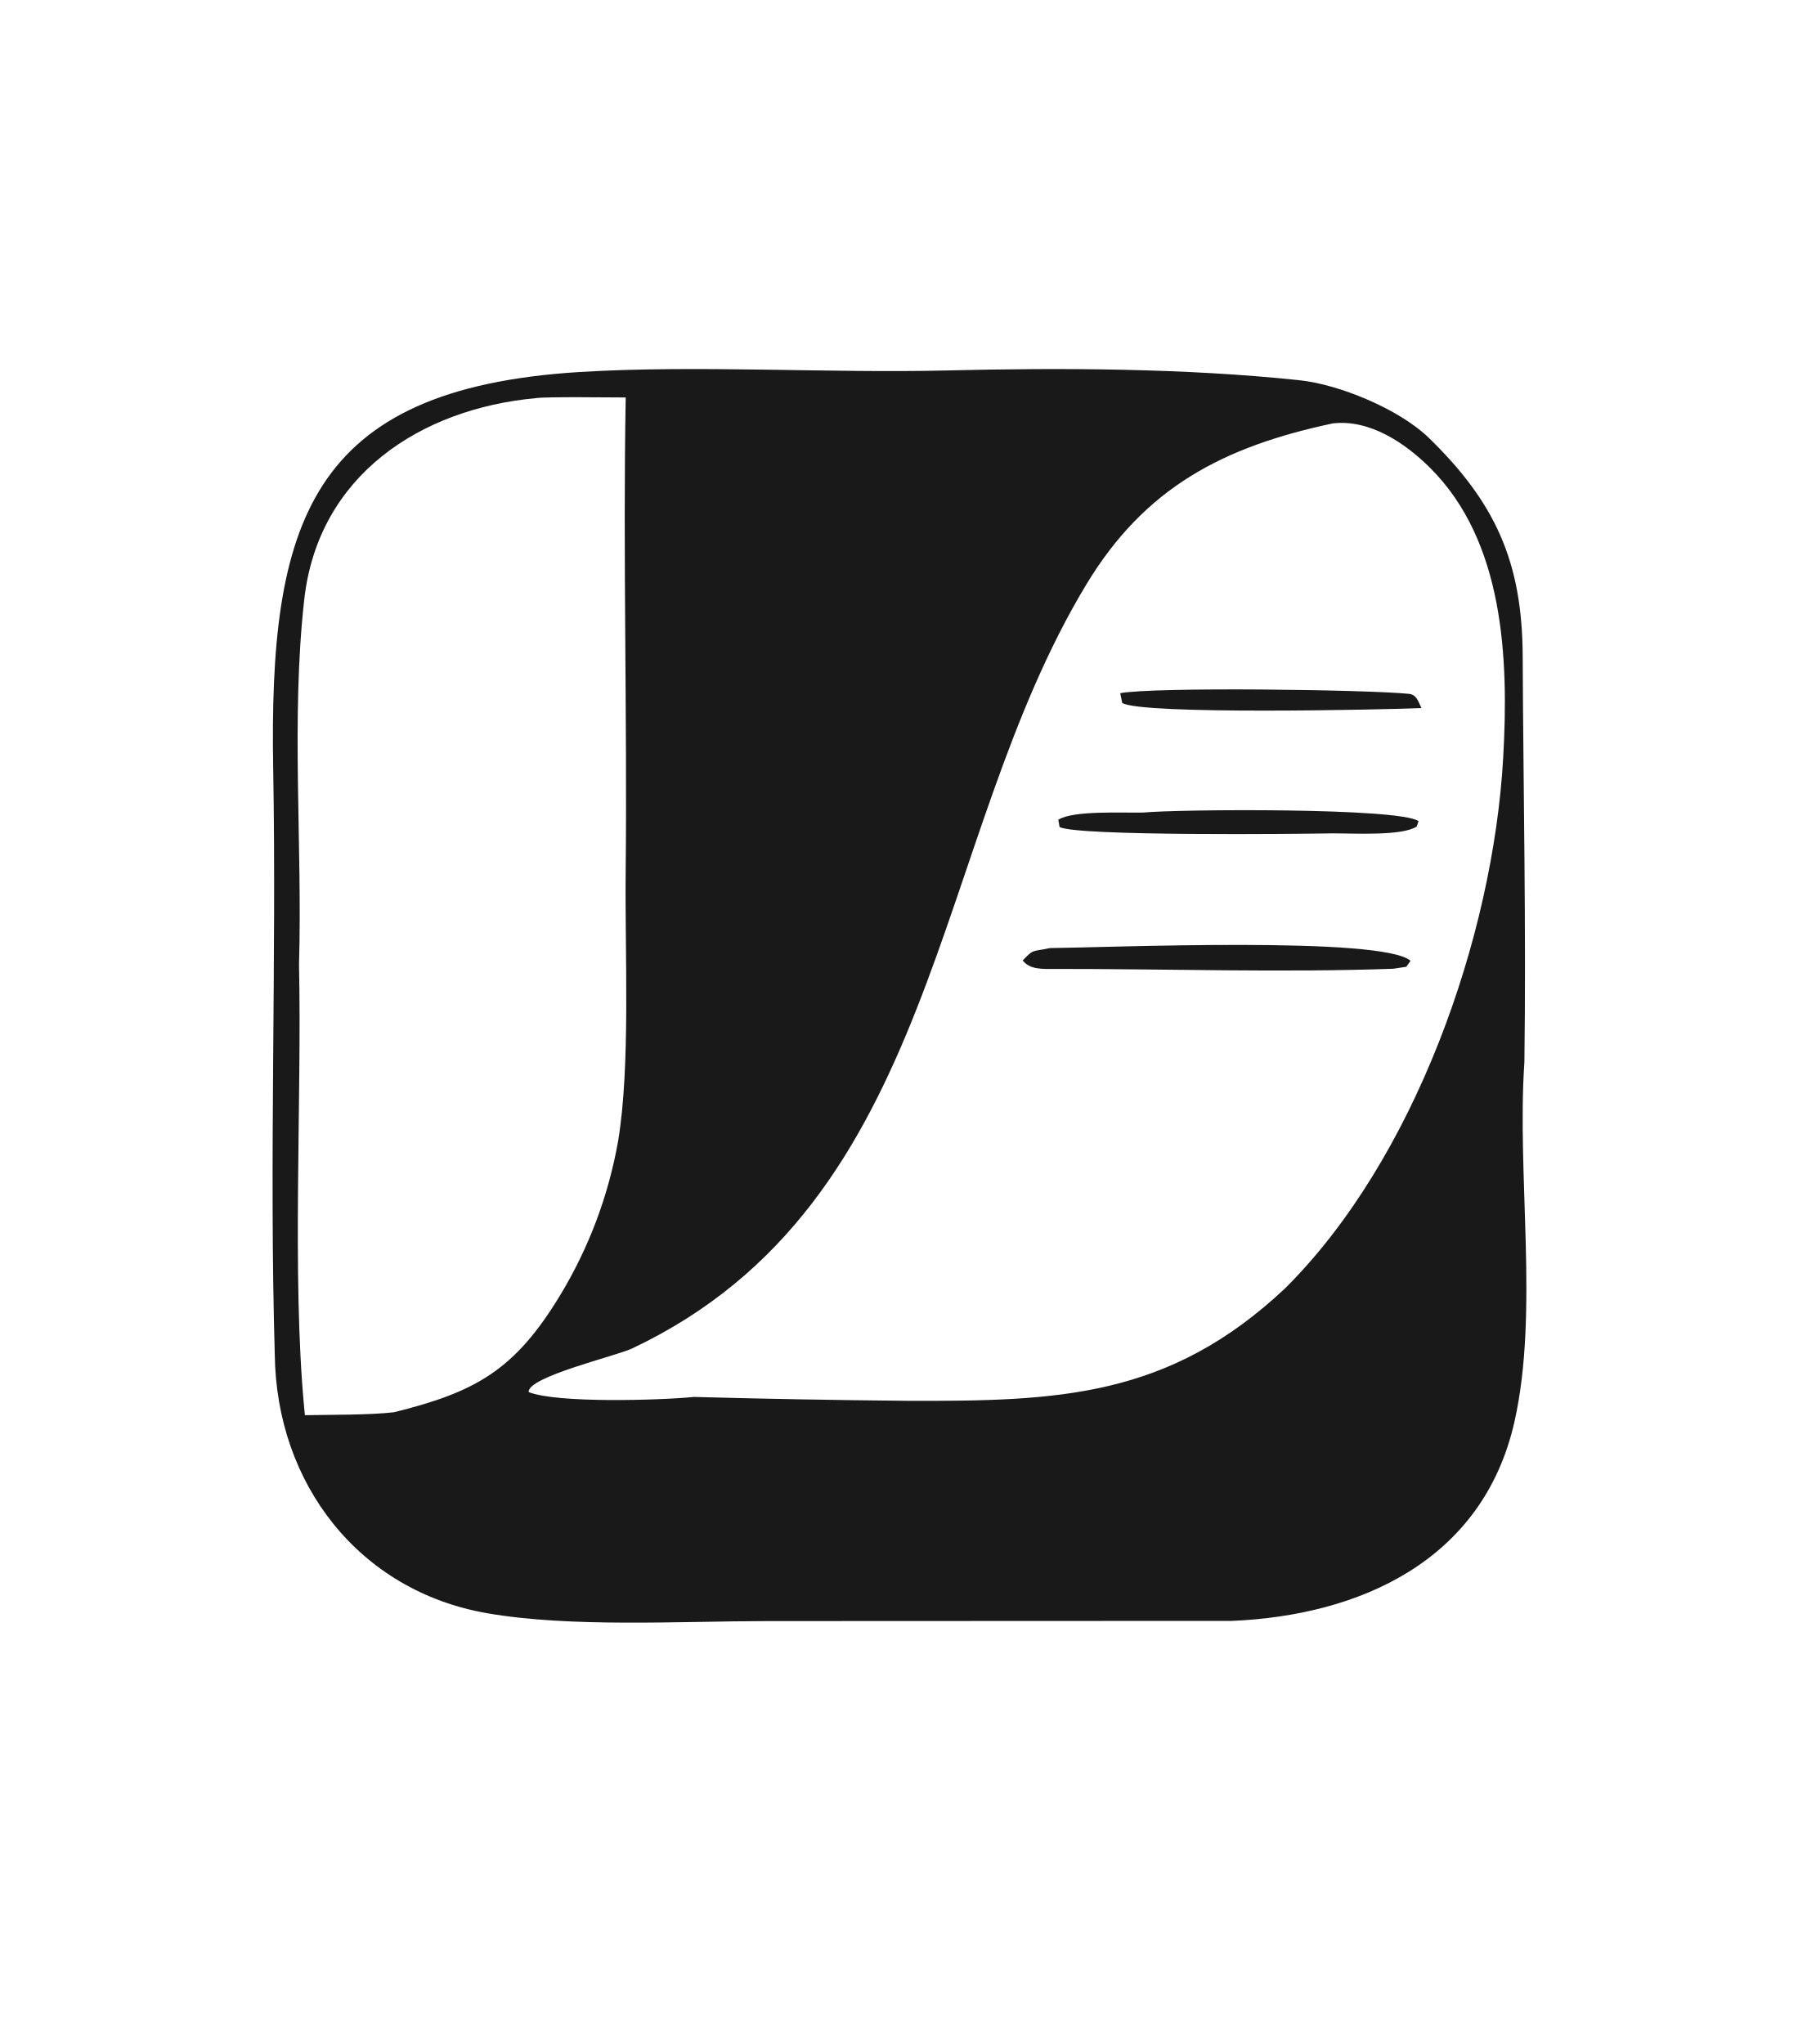
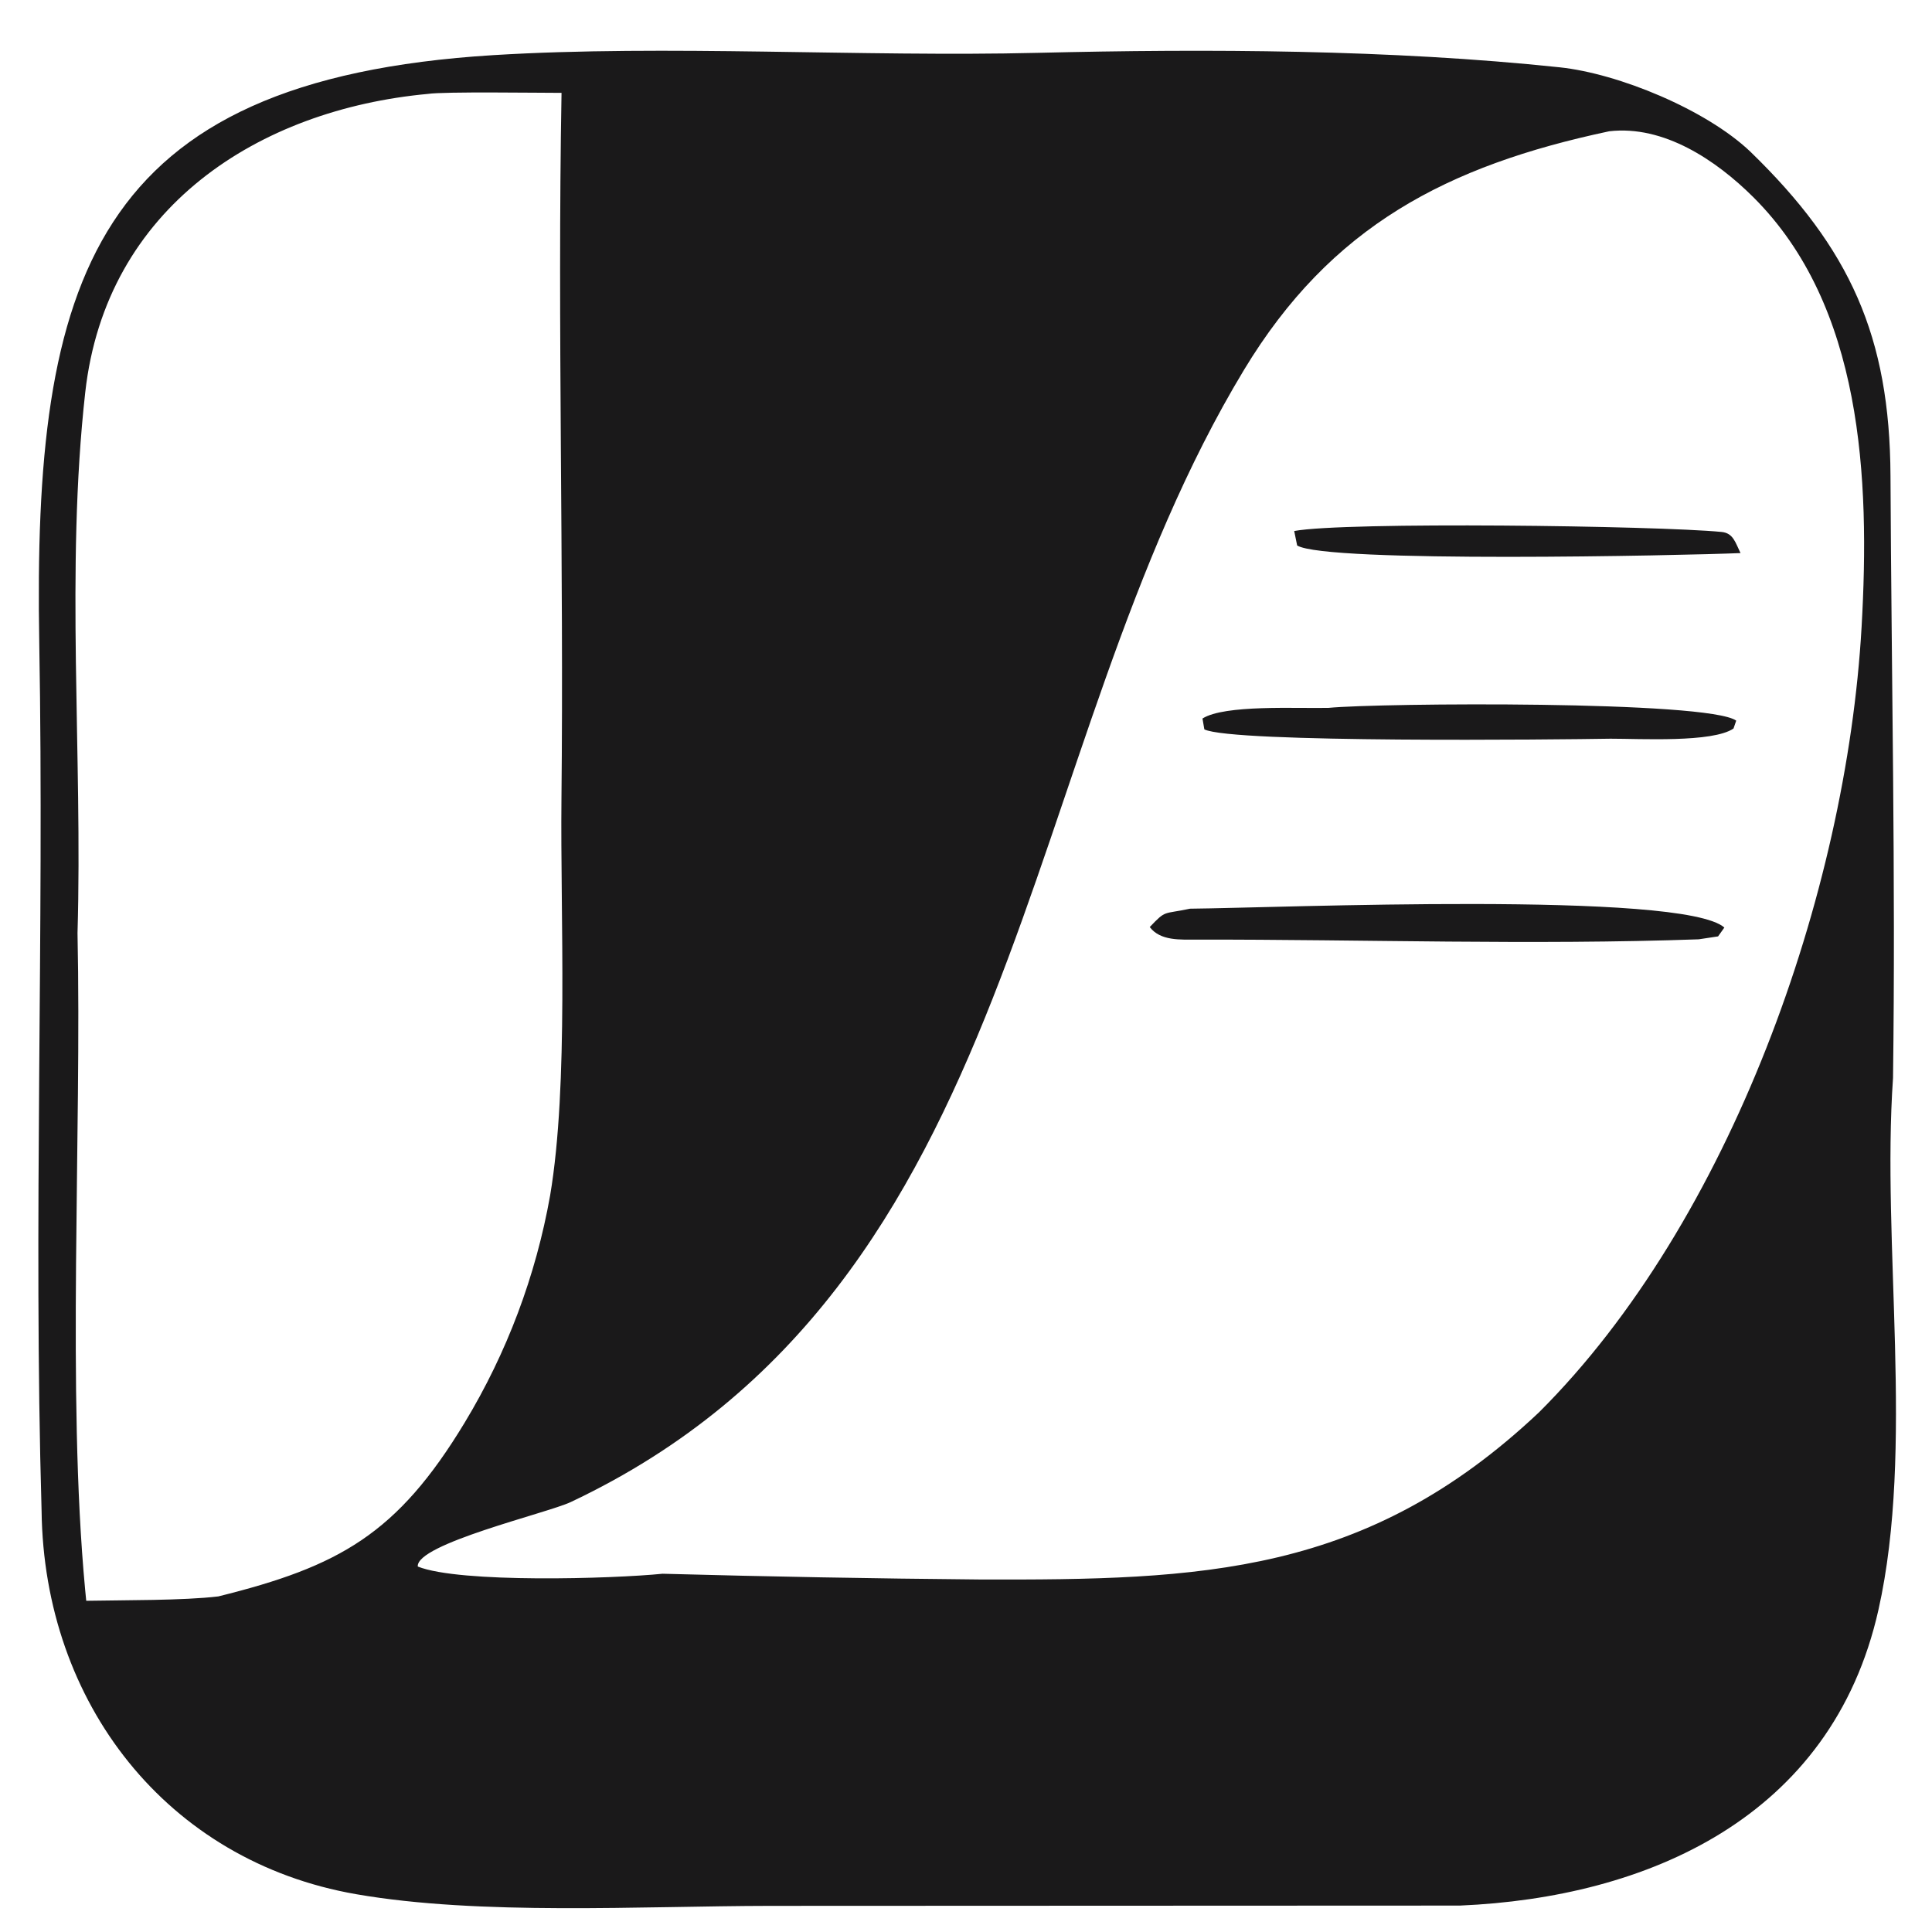
- <svg xmlns="http://www.w3.org/2000/svg" width="102" height="116" viewBox="0 0 102 116">
+ <svg xmlns="http://www.w3.org/2000/svg" width="74" height="74" viewBox="14 19 74 74">
  <path fill="#1A191A" d="M32.892 21.112C39.526 20.705 47.013 21.187 53.738 21.024C60.268 20.866 67.277 20.896 73.738 21.578C76.006 21.818 79.352 23.203 81.036 24.803C84.861 28.509 86.385 31.887 86.41 37.226C86.446 44.93 86.61 52.576 86.507 60.288C86.065 66.678 87.339 74.457 85.949 80.659C84.16 88.641 77.066 91.683 69.918 91.988L43.49 91.999C38.57 92.006 32.377 92.376 27.637 91.551C20.383 90.288 15.684 84.222 15.593 76.875C15.273 65.868 15.697 54.634 15.504 43.648C15.259 29.693 17.503 22.061 32.892 21.112ZM39.378 79.278C43.426 79.388 47.476 79.462 51.526 79.498C60.03 79.523 66.337 79.335 72.953 73.09C80.271 65.793 84.721 53.224 85.303 43.017C85.627 37.328 85.344 30.717 81.152 26.548C79.728 25.133 77.726 23.787 75.637 24.028C69.419 25.349 64.973 27.662 61.646 33.171C52.795 47.827 53.435 68.234 35.859 76.533C34.966 76.955 29.925 78.138 30.002 79.002C31.607 79.646 37.476 79.47 39.378 79.278ZM17.303 80.314C18.71 80.287 21.034 80.307 22.363 80.146C26.995 78.998 29.215 77.761 31.798 73.49C33.415 70.816 34.524 67.867 35.071 64.79C35.787 60.546 35.458 54.089 35.505 49.602C35.599 40.647 35.348 31.501 35.508 22.557C34.679 22.558 30.991 22.503 30.388 22.597C23.903 23.198 18.057 26.943 17.265 34.028C16.505 40.824 17.168 47.9 16.969 54.739C17.134 62.494 16.557 72.377 17.261 79.885L17.303 80.314Z" />
  <path fill="#1A191A" d="M59.581 53.805C62.967 53.774 78.443 53.117 80.047 54.527L79.806 54.866L79.062 54.978C72.71 55.203 66.228 54.981 59.868 54.989C59.203 54.99 58.445 55.044 58.038 54.508C58.676 53.837 58.535 54.029 59.581 53.805Z" />
  <path fill="#1A191A" d="M64.885 46.113C66.859 45.922 79.428 45.827 80.501 46.602L80.397 46.904C79.6 47.452 76.816 47.293 75.688 47.294C73.739 47.327 61.165 47.465 60.129 46.936L60.058 46.521C60.905 45.983 63.666 46.141 64.885 46.113Z" />
  <path fill="#1A191A" d="M63.571 39.339C65.502 38.977 77.436 39.133 79.941 39.375C80.391 39.418 80.47 39.788 80.666 40.184C78.466 40.277 64.783 40.573 63.684 39.893L63.571 39.339Z" />
</svg>
